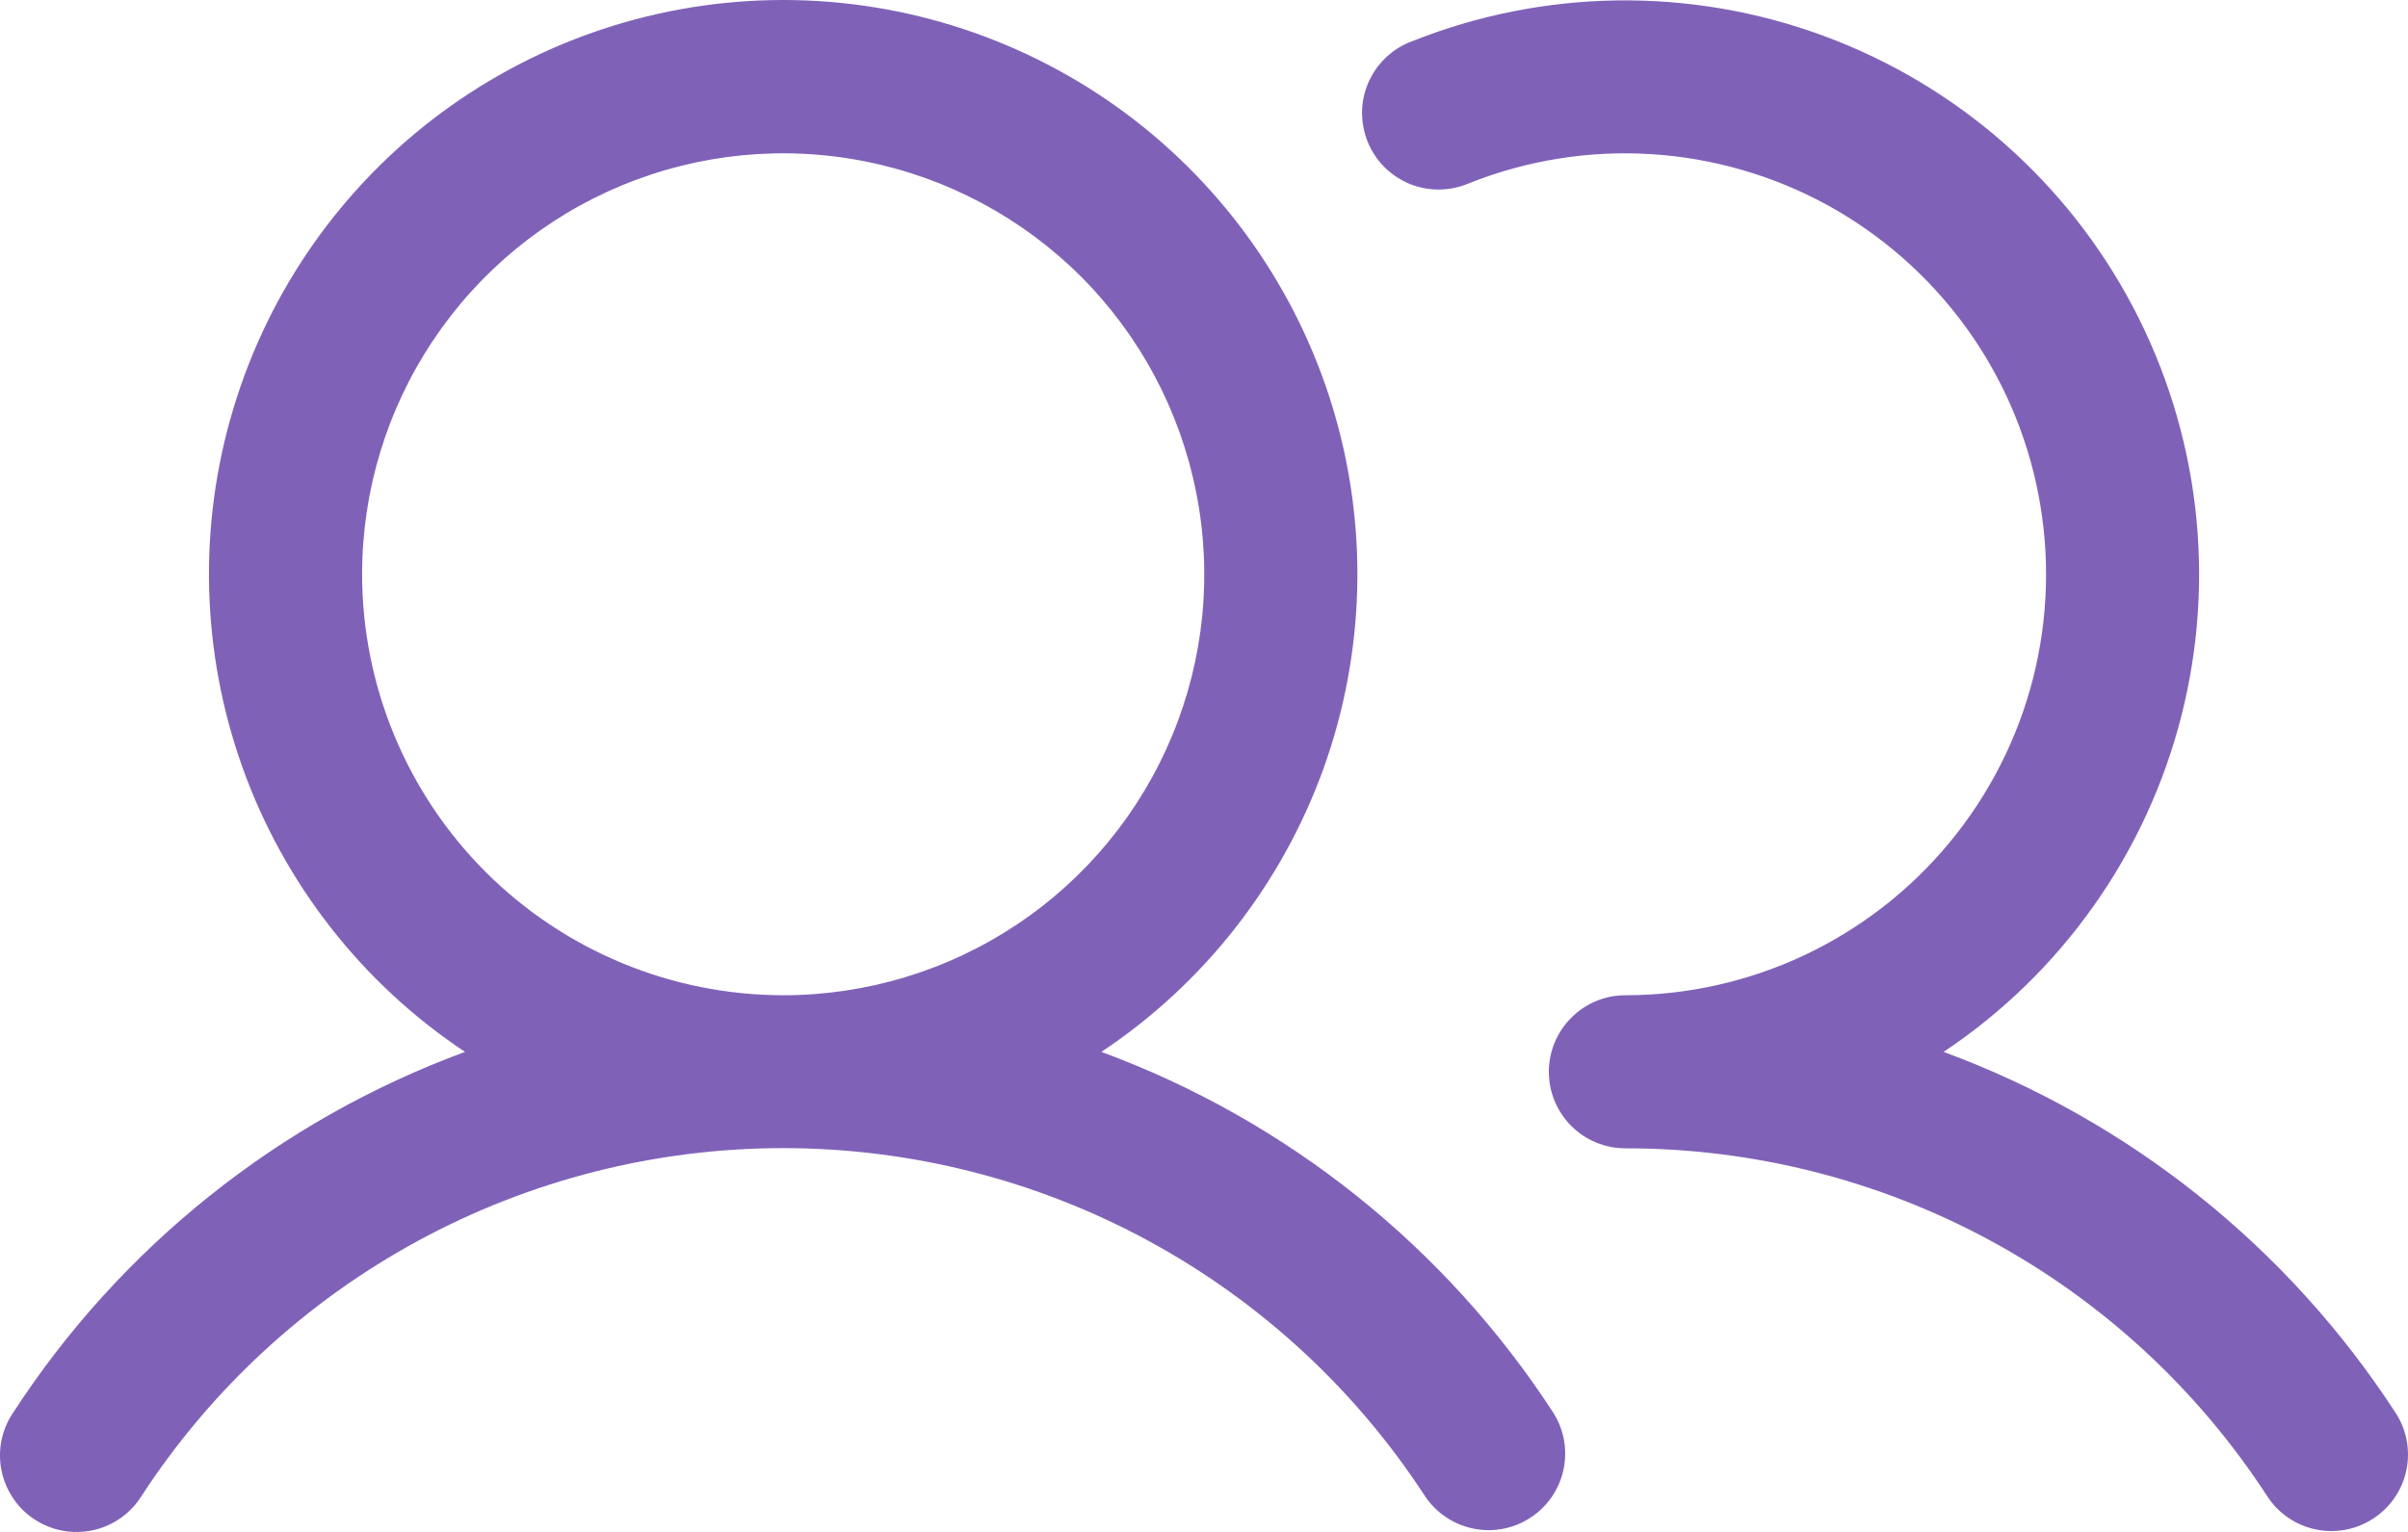
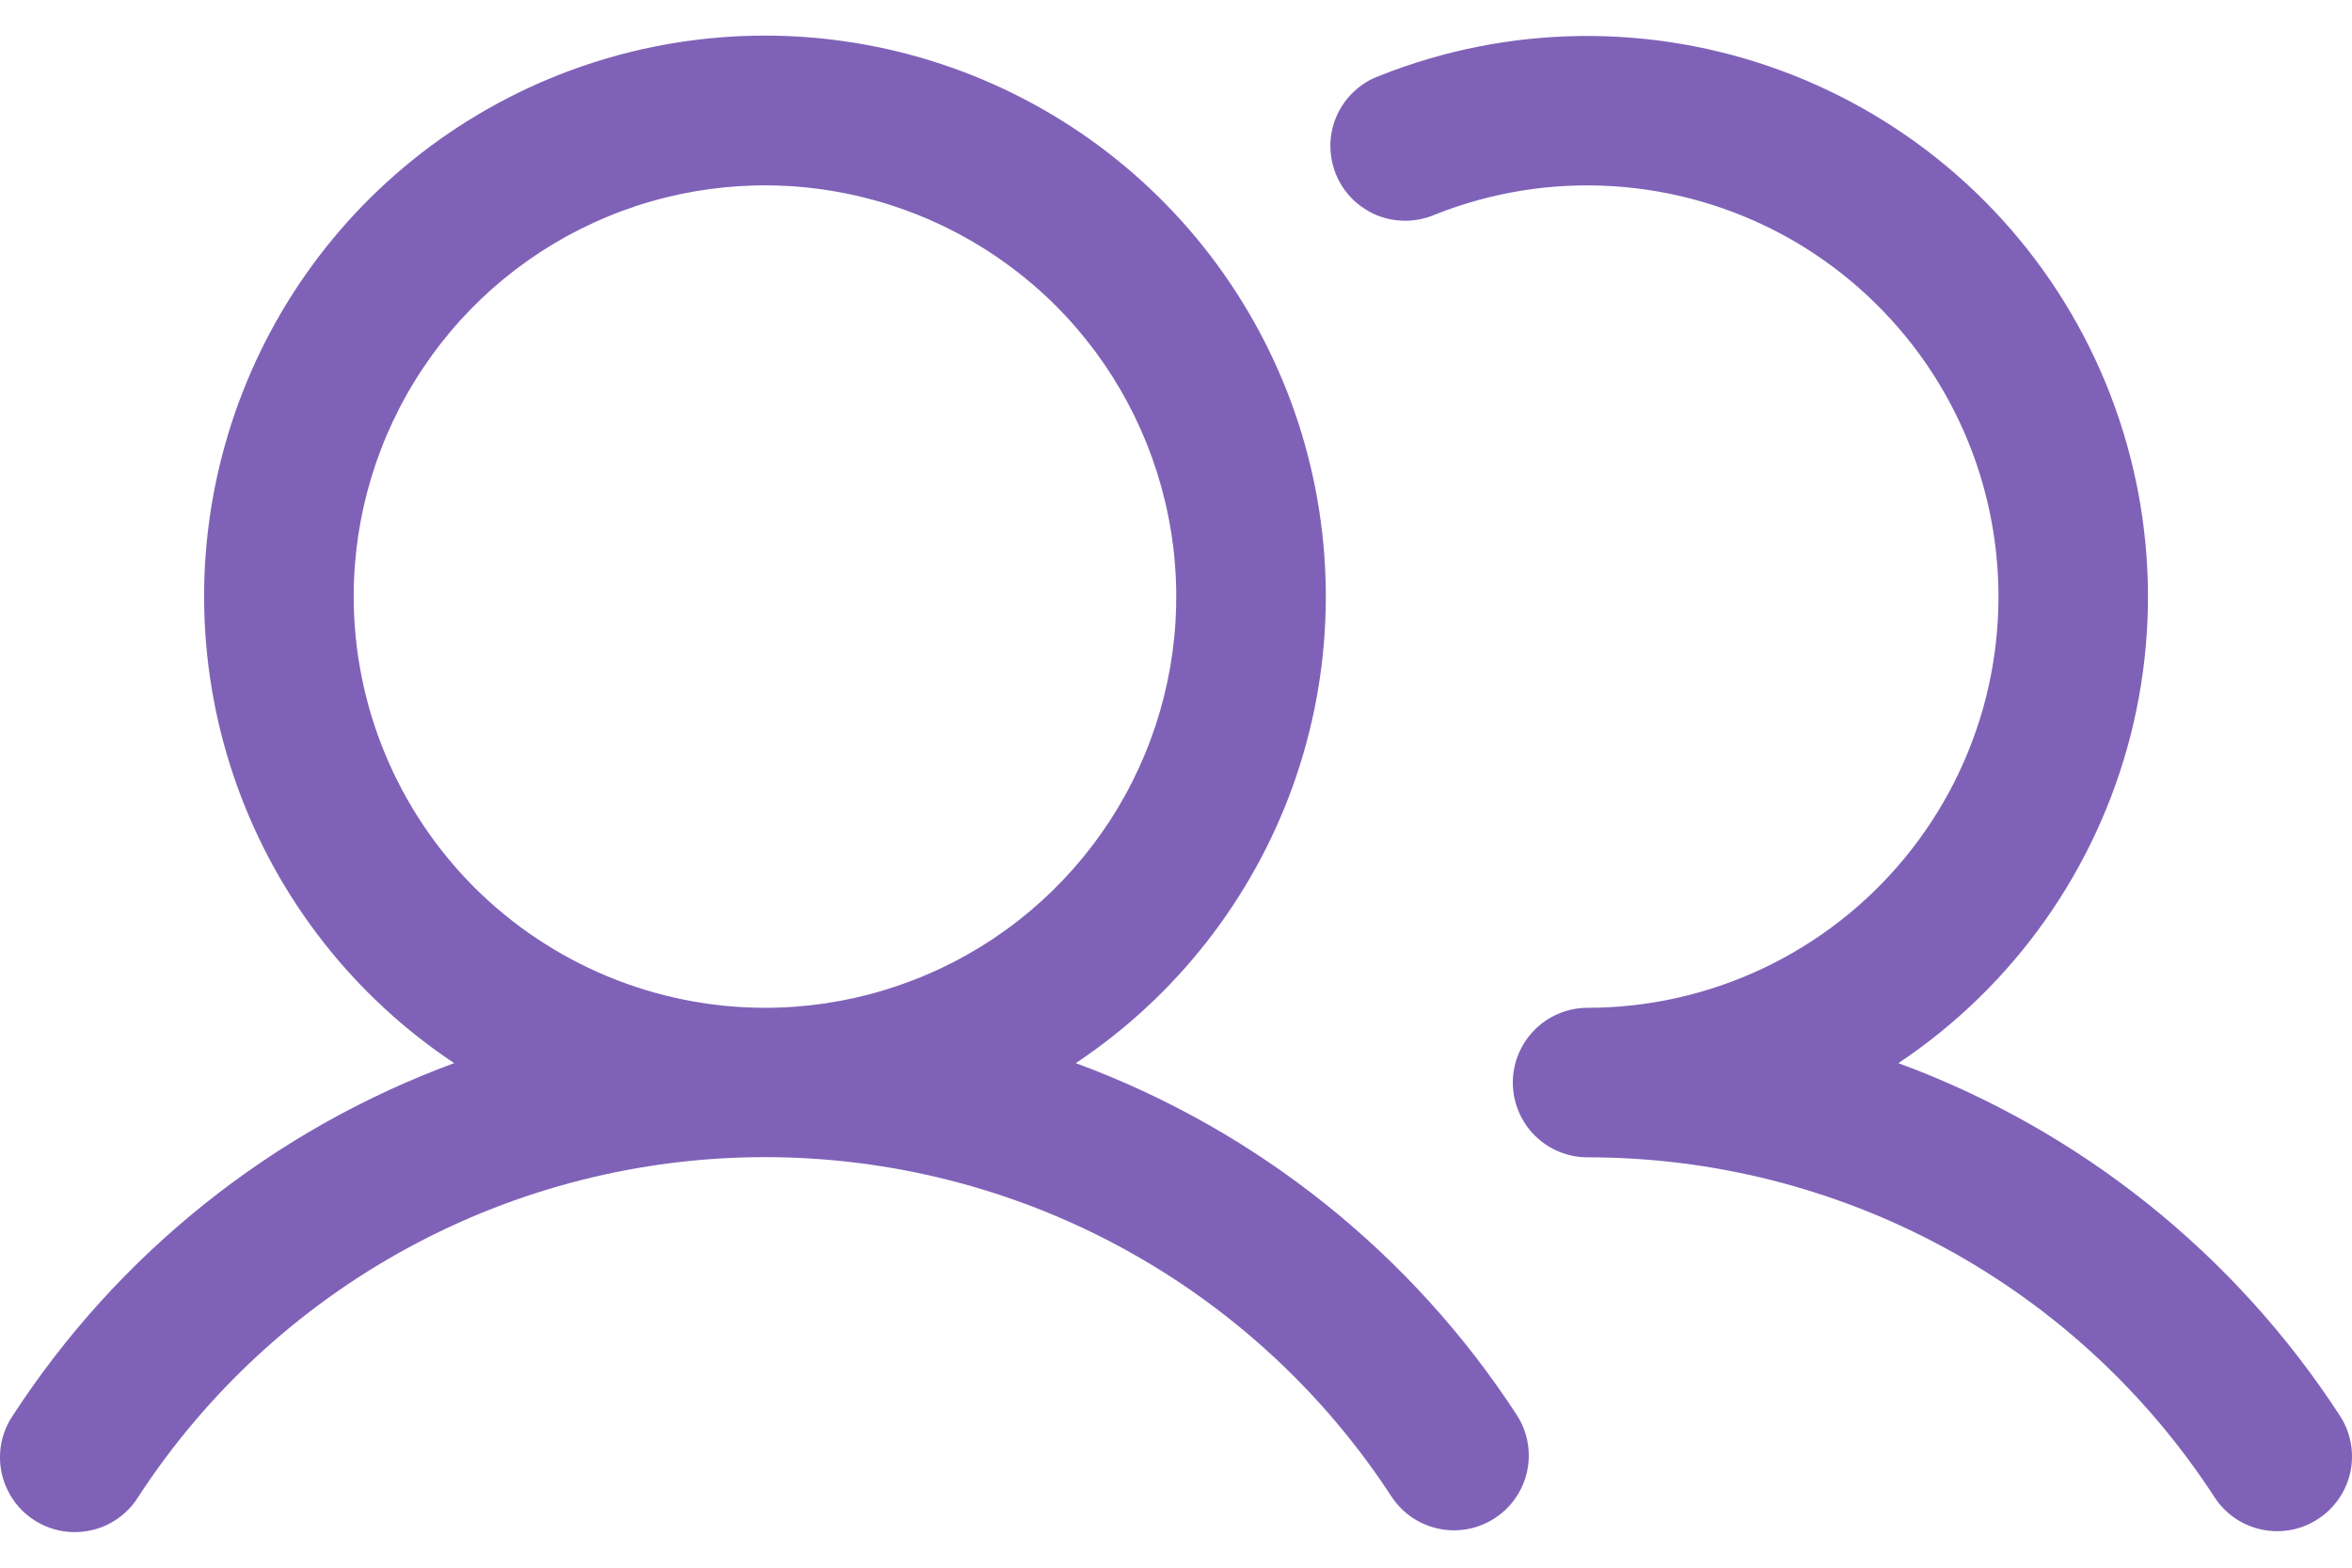
- <svg xmlns="http://www.w3.org/2000/svg" preserveAspectRatio="none" overflow="visible" style="display: block;" width="23.588" height="15.011" viewBox="0 0 23.588 15.011" fill="none">
+ <svg xmlns="http://www.w3.org/2000/svg" preserveAspectRatio="xMidYMid meet" overflow="visible" style="display: block;" width="24" height="16" viewBox="0 0 23.588 15.011" fill="none">
  <path id="Vector" d="M10.789 10.307C11.794 9.638 12.557 8.663 12.966 7.527C13.374 6.39 13.405 5.153 13.056 3.997C12.706 2.841 11.994 1.828 11.024 1.108C10.055 0.389 8.879 0 7.672 0C6.464 0 5.289 0.389 4.319 1.108C3.349 1.828 2.637 2.841 2.288 3.997C1.938 5.153 1.97 6.39 2.378 7.527C2.786 8.663 3.549 9.638 4.555 10.307C2.736 10.977 1.183 12.218 0.128 13.843C0.072 13.925 0.034 14.018 0.014 14.115C-0.005 14.213 -0.005 14.313 0.015 14.411C0.035 14.508 0.074 14.6 0.13 14.683C0.185 14.765 0.257 14.835 0.34 14.889C0.424 14.944 0.517 14.981 0.614 14.999C0.712 15.017 0.813 15.015 0.91 14.994C1.007 14.973 1.099 14.933 1.18 14.876C1.262 14.819 1.331 14.746 1.384 14.662C2.065 13.615 2.997 12.754 4.095 12.158C5.193 11.562 6.422 11.25 7.672 11.25C8.921 11.25 10.151 11.562 11.249 12.158C12.347 12.754 13.279 13.615 13.96 14.662C14.07 14.825 14.239 14.939 14.433 14.978C14.626 15.018 14.827 14.979 14.992 14.871C15.157 14.764 15.273 14.595 15.315 14.403C15.357 14.21 15.321 14.009 15.216 13.843C14.16 12.218 12.607 10.977 10.789 10.307ZM3.547 5.627C3.547 4.811 3.789 4.014 4.242 3.336C4.695 2.657 5.339 2.128 6.093 1.816C6.847 1.504 7.676 1.422 8.477 1.582C9.277 1.741 10.012 2.134 10.589 2.71C11.165 3.287 11.558 4.022 11.717 4.823C11.877 5.623 11.795 6.452 11.483 7.206C11.171 7.96 10.642 8.604 9.964 9.057C9.285 9.51 8.488 9.752 7.672 9.752C6.578 9.751 5.53 9.316 4.756 8.543C3.983 7.769 3.548 6.721 3.547 5.627ZM23.247 14.88C23.081 14.989 22.878 15.027 22.683 14.986C22.489 14.945 22.318 14.829 22.21 14.662C21.529 13.614 20.598 12.753 19.499 12.157C18.401 11.562 17.171 11.251 15.922 11.252C15.723 11.252 15.532 11.173 15.392 11.033C15.251 10.892 15.172 10.701 15.172 10.502C15.172 10.303 15.251 10.113 15.392 9.972C15.532 9.831 15.723 9.752 15.922 9.752C16.529 9.752 17.129 9.617 17.678 9.358C18.228 9.098 18.713 8.721 19.1 8.252C19.486 7.784 19.765 7.236 19.915 6.647C20.065 6.058 20.083 5.444 19.968 4.847C19.854 4.251 19.608 3.687 19.25 3.196C18.892 2.706 18.43 2.3 17.898 2.008C17.365 1.717 16.774 1.547 16.168 1.51C15.561 1.473 14.954 1.571 14.39 1.796C14.298 1.835 14.199 1.856 14.099 1.857C13.998 1.858 13.899 1.839 13.806 1.801C13.714 1.762 13.63 1.706 13.559 1.635C13.489 1.564 13.433 1.479 13.396 1.386C13.359 1.293 13.341 1.193 13.342 1.093C13.344 0.993 13.366 0.894 13.407 0.802C13.448 0.711 13.507 0.628 13.58 0.56C13.653 0.491 13.739 0.438 13.833 0.404C15.124 -0.111 16.561 -0.13 17.865 0.352C19.169 0.833 20.249 1.78 20.896 3.011C21.543 4.242 21.711 5.668 21.368 7.016C21.025 8.363 20.195 9.536 19.039 10.307C20.857 10.977 22.41 12.218 23.466 13.843C23.575 14.009 23.613 14.212 23.572 14.407C23.531 14.601 23.414 14.772 23.247 14.88Z" fill="#7F62B8" />
</svg>
